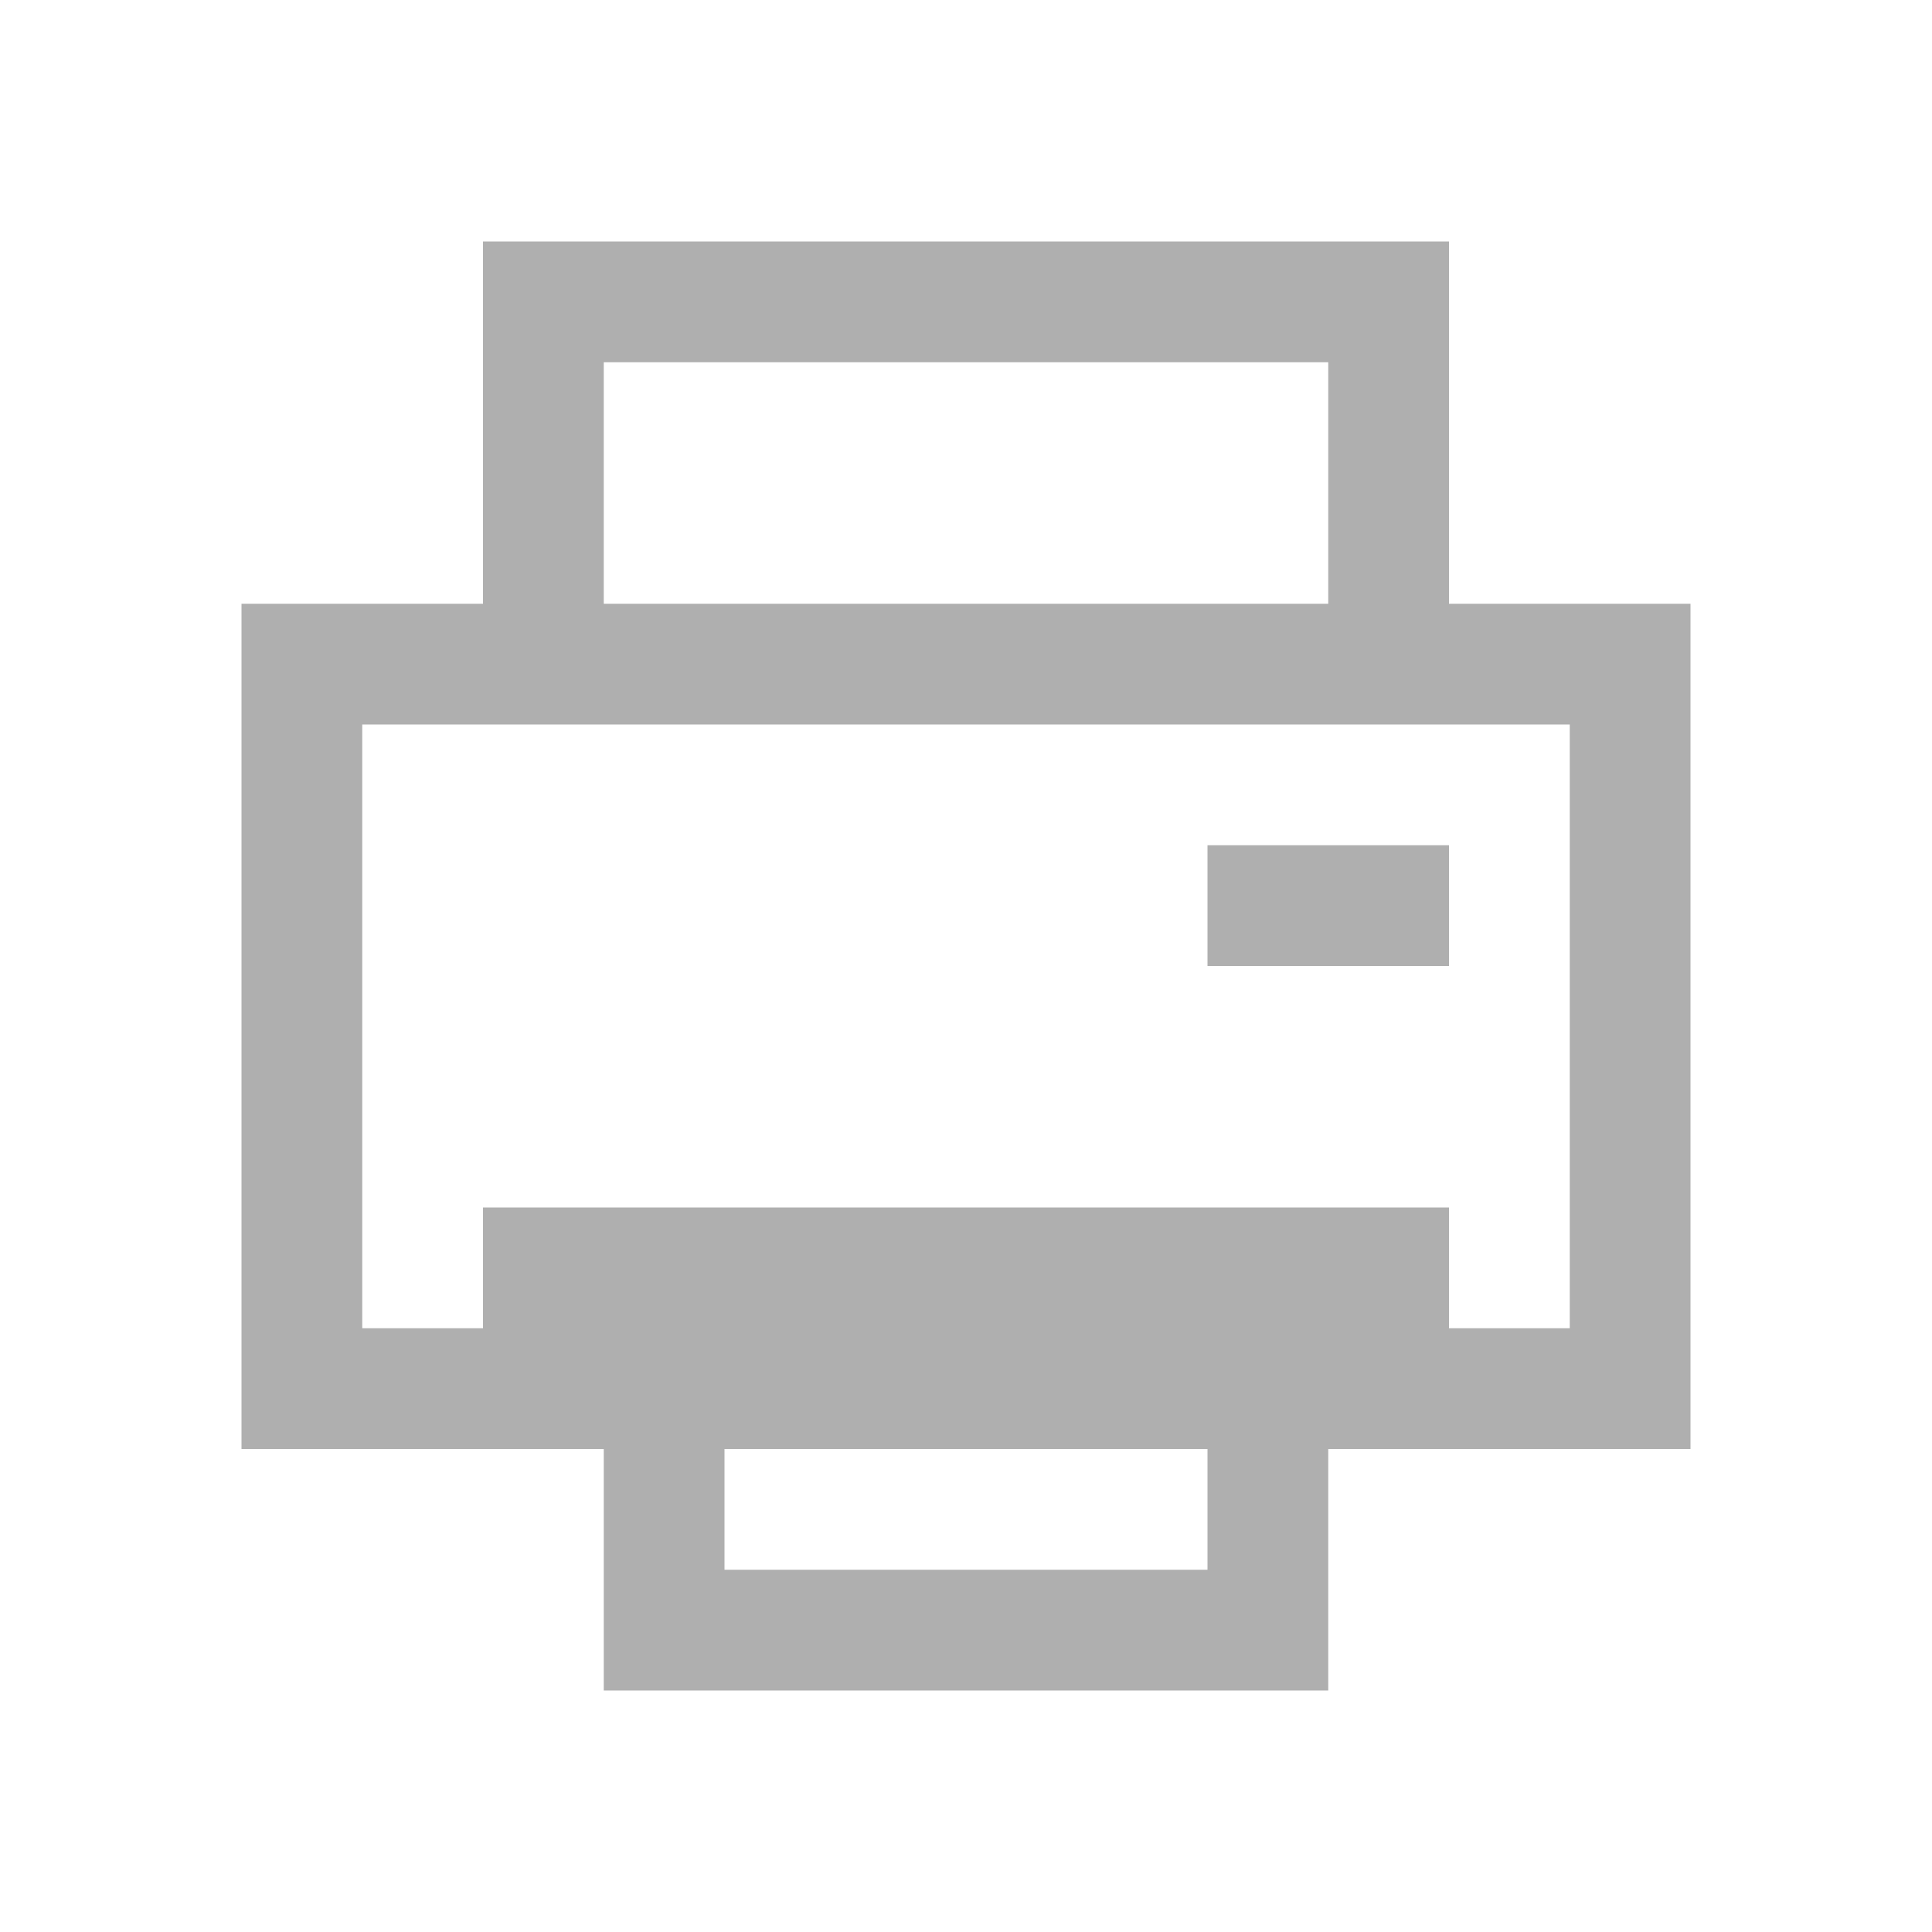
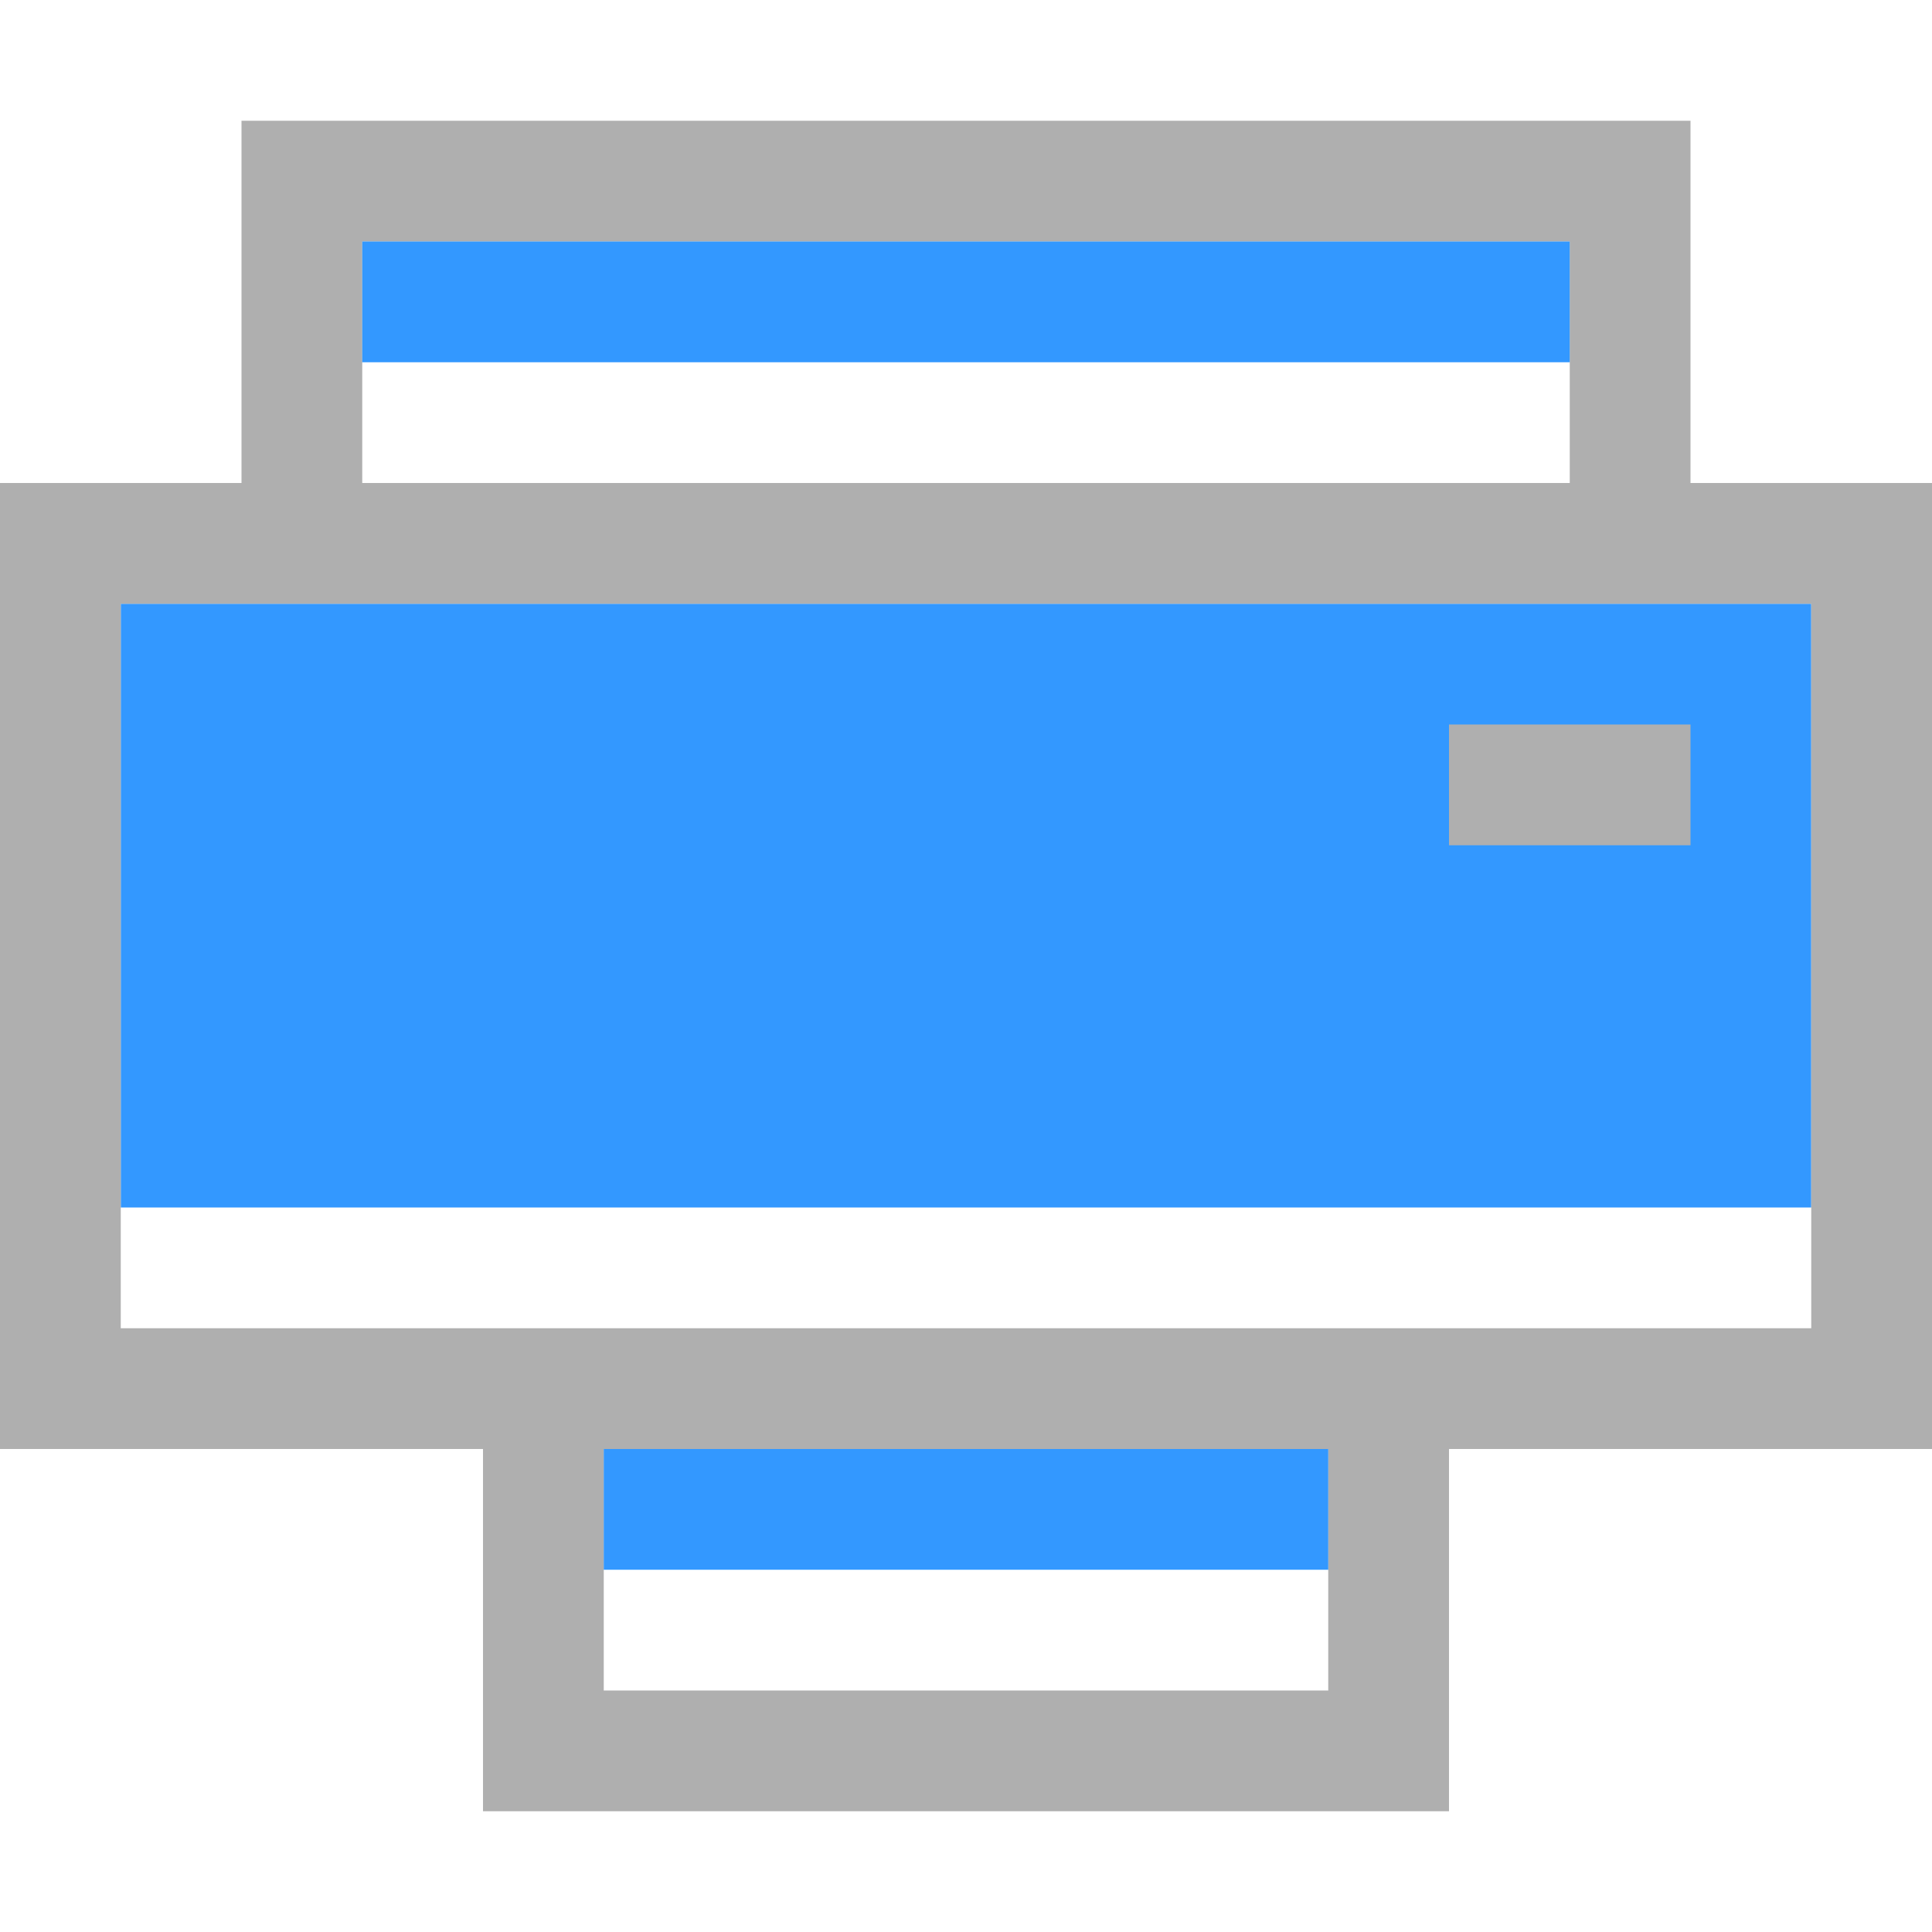
<svg xmlns="http://www.w3.org/2000/svg" viewBox="0 0 16 16" version="1.1" id="svg6">
  <defs id="defs3051">
    <style type="text/css" id="current-color-scheme">
      .ColorScheme-Text {
        color:#afafaf;
      }
      </style>
  </defs>
-   <path style="fill:#afafaf;fill-opacity:1;stroke:none" d="M 4 2 L 4 3 L 4 5 L 3 5 L 2 5 L 2 6 L 2 11 L 2 12 L 3 12 L 5 12 L 5 13 L 5 14 L 10 14 L 11 14 L 11 13 L 11 12 L 13 12 L 14 12 L 14 11 L 14 6 L 14 5 L 12 5 L 12 3 L 12 2 L 4 2 z M 5 3 L 11 3 L 11 5 L 5 5 L 5 3 z M 3 6 L 13 6 L 13 11 L 12 11 L 12 10 L 4 10 L 4 11 L 3 11 L 3 6 z M 10 7 L 10 8 L 12 8 L 12 7 L 10 7 z M 6 12 L 10 12 L 10 13 L 6 13 L 6 12 z " class="ColorScheme-Text" id="path4" />
+   <path style="color:#000000;clip-rule:nonzero;display:block;overflow:visible;visibility:visible;opacity:0.8;isolation:auto;mix-blend-mode:normal;color-interpolation:sRGB;color-interpolation-filters:linearRGB;solid-color:#000000;solid-opacity:1;vector-effect:none;fill:#007eff;fill-opacity:1;fill-rule:nonzero;stroke:none;stroke-width:1.159;stroke-linecap:round;stroke-linejoin:round;stroke-miterlimit:4;stroke-dasharray:none;stroke-dashoffset:0;stroke-opacity:1;marker:none;marker-start:none;marker-mid:none;marker-end:none;paint-order:markers fill stroke;color-rendering:auto;image-rendering:auto;shape-rendering:auto;text-rendering:auto;enable-background:accumulate" d="m 1,5 h 14 v 5 H 1 Z" id="rect816" />
+   <path style="color:#afafaf;fill:#afafaf;fill-opacity:1;stroke:none" d="M 2,1 V 2 4 H 1 0 v 1 6 1 h 1 3 v 2 1 h 7 1 v -1 -2 h 3 1 V 11 5 4 H 14 V 2 1 Z M 3,2 H 13 V 4 H 3 Z M 1,5 h 14 v 6 H 1 Z m 11,1 v 1 h 2 V 6 Z m -7,6 h 6 v 2 H 5 Z" class="ColorScheme-Text" id="path4" />
+   <path style="color:#000000;clip-rule:nonzero;display:block;overflow:visible;visibility:visible;opacity:0.8;isolation:auto;mix-blend-mode:normal;color-interpolation:sRGB;color-interpolation-filters:linearRGB;solid-color:#000000;solid-opacity:1;vector-effect:none;fill:#007eff;fill-opacity:1;fill-rule:nonzero;stroke:none;stroke-width:0.565;stroke-linecap:round;stroke-linejoin:round;stroke-miterlimit:4;stroke-dasharray:none;stroke-dashoffset:0;stroke-opacity:1;marker:none;marker-start:none;marker-mid:none;marker-end:none;paint-order:markers fill stroke;color-rendering:auto;image-rendering:auto;shape-rendering:auto;text-rendering:auto;enable-background:accumulate" d="M 3,2 H 13 V 3 H 3 Z" id="rect816-3" />
+   <path id="path817" d="m 5,12 h 6 v 1 H 5 Z" style="color:#000000;clip-rule:nonzero;display:block;overflow:visible;visibility:visible;opacity:0.8;isolation:auto;mix-blend-mode:normal;color-interpolation:sRGB;color-interpolation-filters:linearRGB;solid-color:#000000;solid-opacity:1;vector-effect:none;fill:#007eff;fill-opacity:1;fill-rule:nonzero;stroke:none;stroke-width:0.565;stroke-linecap:round;stroke-linejoin:round;stroke-miterlimit:4;stroke-dasharray:none;stroke-dashoffset:0;stroke-opacity:1;marker:none;marker-start:none;marker-mid:none;marker-end:none;paint-order:markers fill stroke;color-rendering:auto;image-rendering:auto;shape-rendering:auto;text-rendering:auto;enable-background:accumulate" />
</svg>
